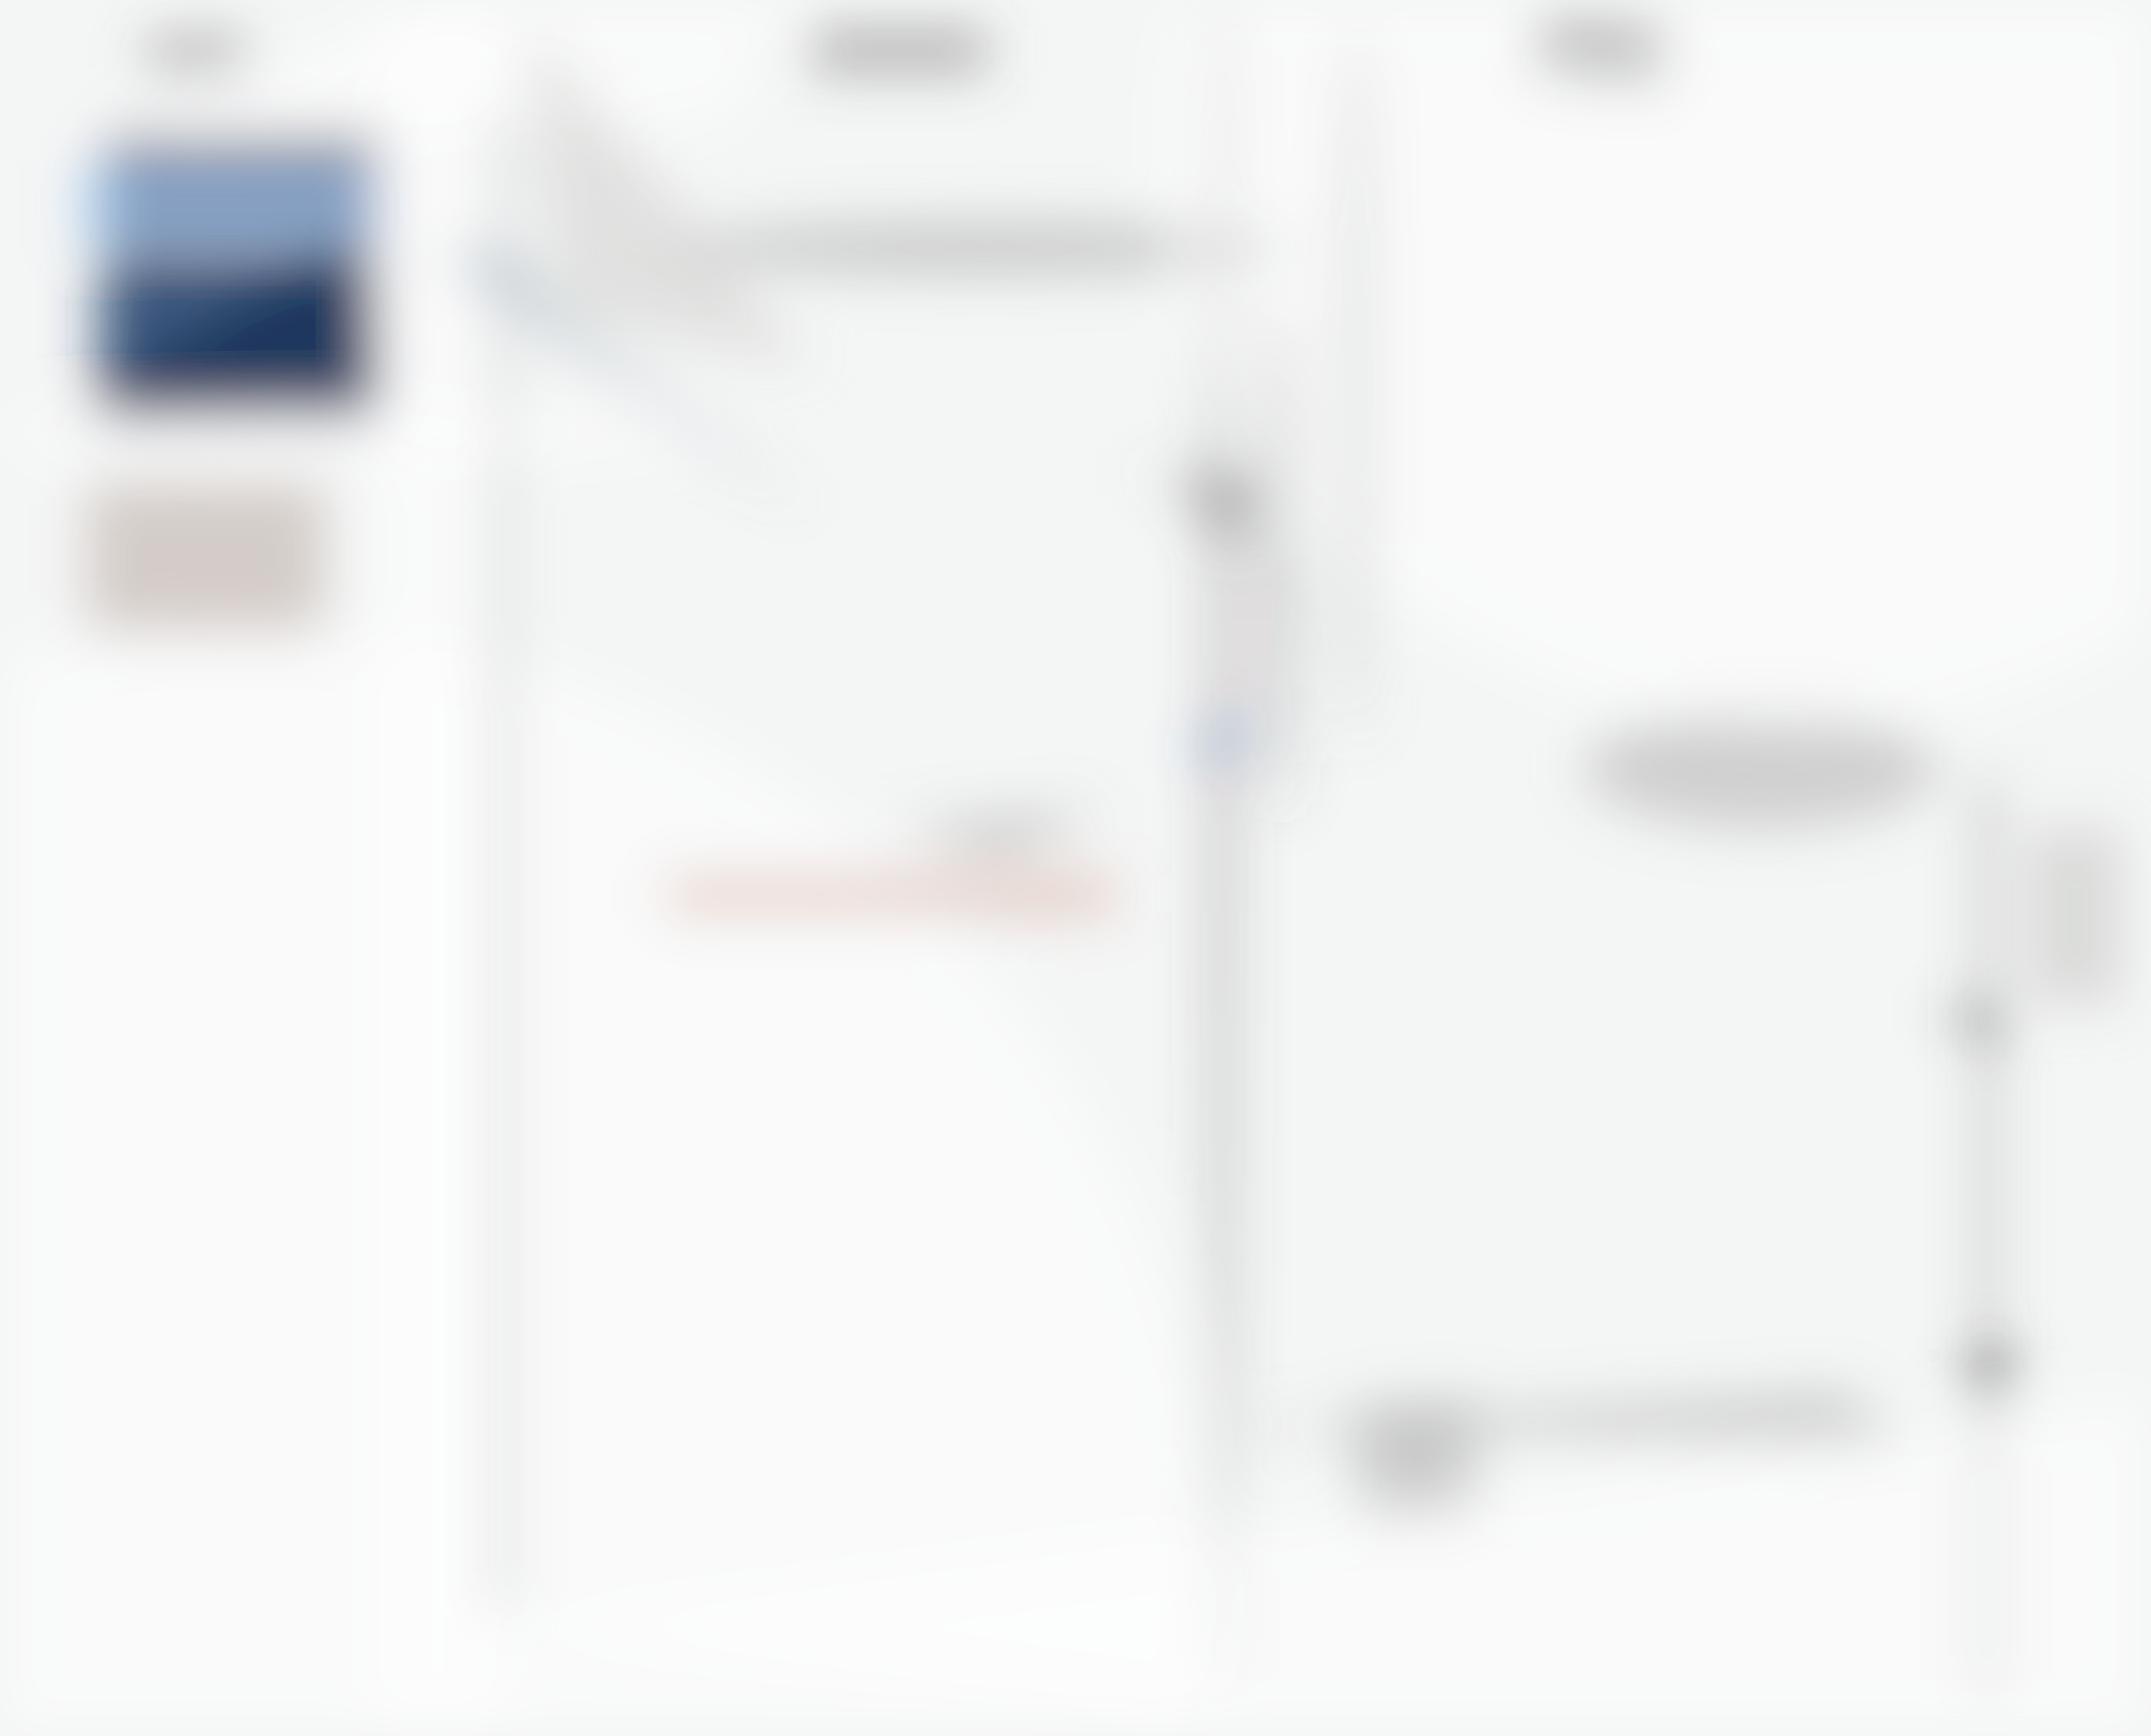
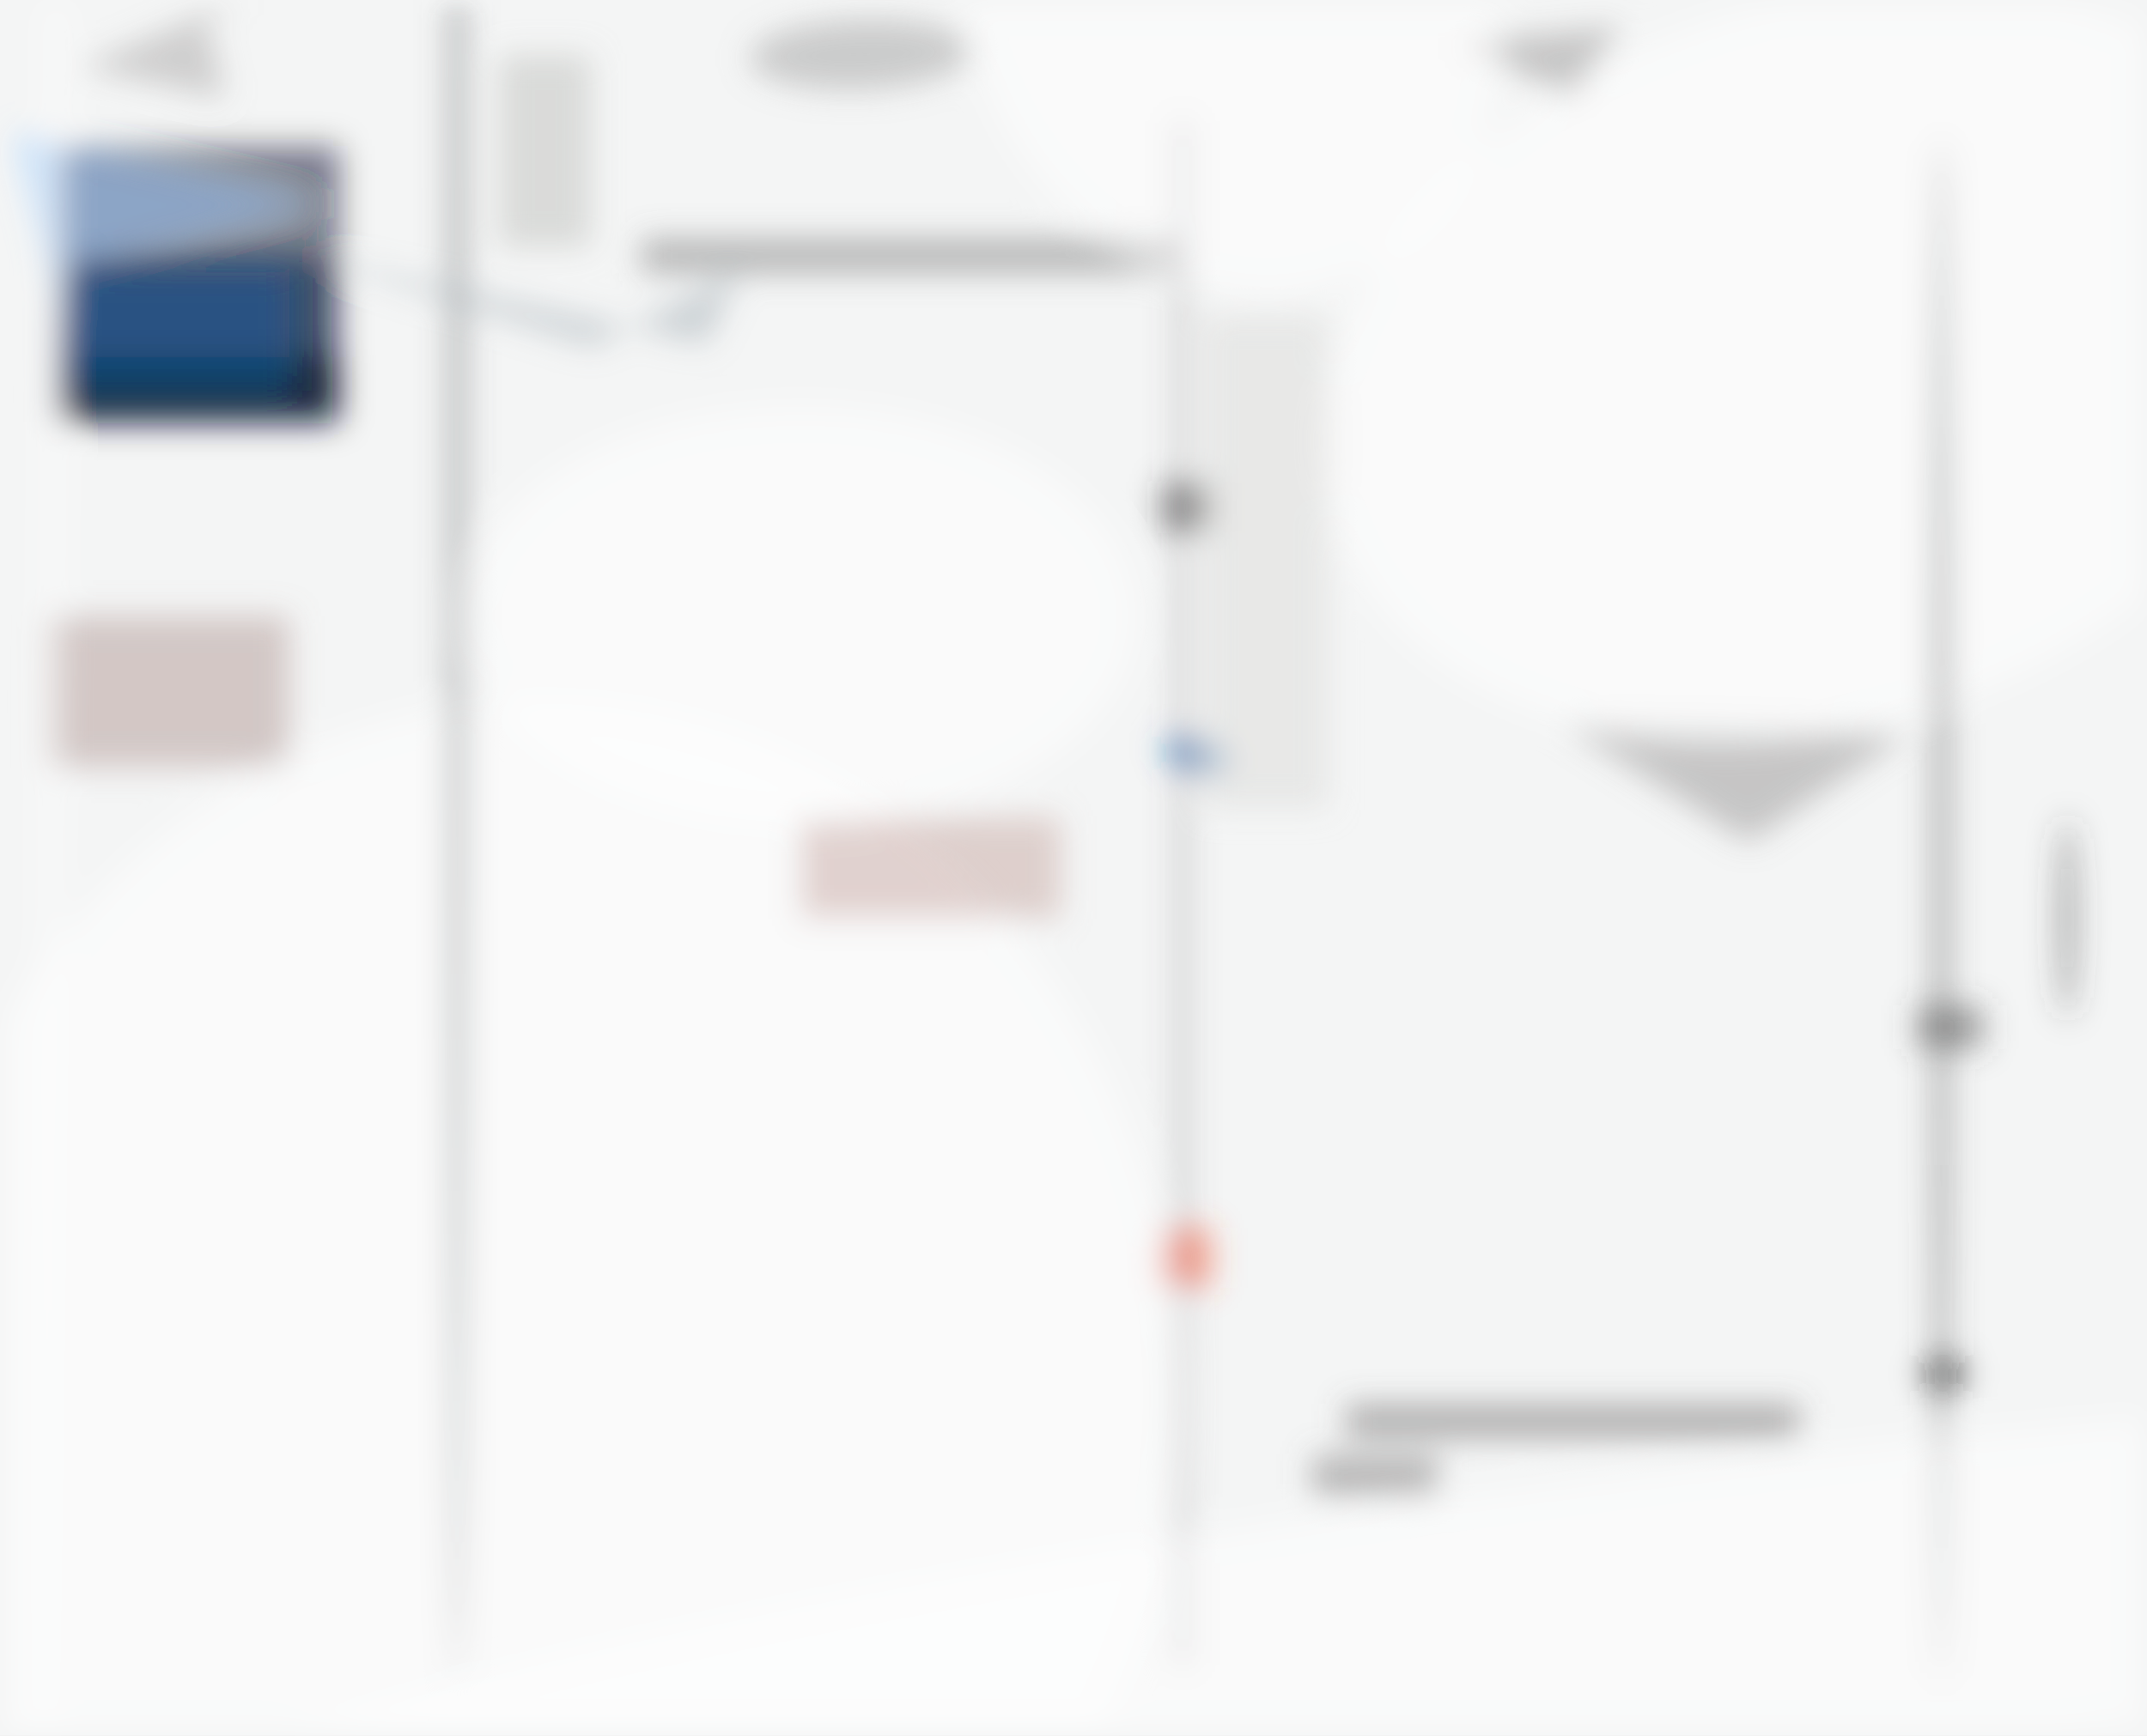
- <svg xmlns="http://www.w3.org/2000/svg" viewBox="0 0 980 791">
+ <svg xmlns="http://www.w3.org/2000/svg" viewBox="0 0 1650 1334">
  <defs />
  <filter id="prefix__a">
    <feGaussianBlur stdDeviation="12" />
  </filter>
  <rect width="100%" height="100%" fill="#f4f5f5" />
  <g filter="url(#prefix__a)">
-     <g fill-opacity=".5" transform="translate(2 2) scale(3.82813)">
-       <path fill="#00002e" d="M12 15h33v35H12z" />
-       <path fill="#00001c" d="M8 48l32-20 5 19z" />
-       <circle cx="29" cy="189" r="115" fill="#fff" />
-       <path fill="#b4a49d" d="M10 57h28v18H10z" />
-       <path fill="#868585" d="M235 92h2v109h-2z" />
-       <ellipse cx="145" cy="93" fill="#5c585a" rx="1" ry="108" />
-       <ellipse cx="117" cy="29" fill="#9b9a9a" rx="38" ry="3" />
-       <path fill="#9d9c9c" d="M216.6 164.5l3.2.9-76.2 3.9 83.8 2z" />
-       <path fill="#003468" d="M11 31h33v17H11z" />
-       <ellipse cx="209" cy="91" fill="#acabab" rx="21" ry="7" />
-       <ellipse cx="213" cy="16" fill="#fff" rx="75" ry="70" />
-       <path fill="#fff" d="M101-16L6 16l80-2z" />
-       <path fill="#91c9fa" d="M9 19h36v10H9z" />
-       <path fill="#6a6969" d="M96 3h21v5H96z" />
-       <ellipse cx="152" cy="66" fill="#555" rx="1" ry="31" />
-       <path fill="#8b8f93" d="M58 13h2v178h-2z" />
-       <path fill="#cc9887" d="M79 104h53v4H79z" />
-       <path fill="#fff" d="M44 0h15v206H44z" />
-       <path fill="#909090" d="M183 .2l14.9 1.6-.9 8-14.9-1.6z" />
-       <ellipse cx="161" cy="45" fill="#8e8e8d" rx="1" ry="43" />
-       <path fill="#90a6b5" d="M51.5 29.6l8.5-.2 6.6 7.9 30.1 23.8z" />
-       <path fill="#747373" d="M145.9 65.3l4-8.6-17.5-1.2h5.9z" />
-       <path fill="#fff" d="M60 193l193 28 16-57z" />
-       <path fill="#1f1e1e" d="M237 119l-7 1 8 4z" />
-       <path fill="#8a8a88" d="M131 96l-25 2 13 3z" />
-       <path fill="#0053a0" d="M144 91l5-7-7 4z" />
-       <path fill="#807f7f" d="M29 3.5v5H17v-5z" />
-       <ellipse cx="39" cy="51" fill="#fff" rx="42" ry="3" />
-       <path fill="#a7a6a6" d="M174.5 166l1 13-14 1-1-13z" />
-       <path fill="#c0c2be" d="M241 98h11v21h-11z" />
-       <path fill="#cecfcd" d="M62 2l34 41-30-6z" />
-       <path fill="#030202" d="M234 160h5v5h-5z" />
+     <g fill-opacity=".5" transform="translate(3.2 3.2) scale(6.44531)">
+       <path fill="#000024" d="M6 17h34v33H6z" />
+       <path fill="#000b3f" d="M8 30h31v20H8z" />
+       <path fill="#b29b96" d="M5 73h29v18H5z" />
+       <ellipse cx="64" cy="166" fill="#fff" rx="76" ry="83" />
+       <path fill="#757474" d="M76 28h64v4H76z" />
+       <ellipse cx="54" cy="44" fill="#626669" rx="1" ry="156" />
+       <path fill="#686767" d="M160 167h54v4h-54z" />
+       <path fill="#989797" d="M208 100l-22-14 41 1z" />
+       <circle r="1" fill="#fff" transform="rotate(161.9 105 38.7) scale(61.14772 43.06998)" />
+       <path fill="#a0d1ff" d="M37.1 23.8l-30 7.8-.2 6.9-5.8-23.2z" />
+       <ellipse cx="231" cy="108" fill="#575656" rx="1" ry="92" />
+       <circle r="1" fill="#a3a2a2" transform="matrix(-13.22924 .4851 -.15327 -4.17998 102.1 6)" />
+       <path fill="#c8aba4" d="M95 97h31v12H95z" />
+       <path fill="#222121" d="M138 57h6v6h-6z" />
+       <path fill="#6a6568" d="M140 14h1v184h-1z" />
+       <path fill="#4c4b4b" d="M236 124.5h-8v-5h8z" />
+       <circle r="1" fill="#040303" transform="matrix(.01579 -2.25815 2.59866 .01817 231.3 163.3)" />
+       <path fill="#000914" d="M7 42h33v7H7z" />
+       <circle r="1" fill="#fff" transform="rotate(172.7 88.8 103.6) scale(175.9007 19.27427)" />
+       <path fill="#0d63a0" d="M7 32h27v14H7z" />
+       <path fill="#a5afb7" d="M87.8 31.7l-17.6 9.1-35-11 48.5 10.7z" />
+       <path fill="#989797" d="M173.7 4.8l3.6-.7L193 2.6l-6.1 8.5z" />
+       <path fill="#7c7b7b" d="M156 173h15v5h-15z" />
+       <path fill="#aaa9a9" d="M63.4-15.4L9 7.5l17.4 3.8L20.2-16z" />
+       <circle r="1" fill="#0058a3" transform="matrix(-3.7843 -1.07749 .60025 -2.10816 142 89.6)" />
+       <ellipse cx="246" cy="109" fill="#414040" rx="1" ry="12" />
+       <path fill="#dcdddb" d="M143 37h15v59h-15z" />
+       <ellipse cx="95" cy="73" fill="#fff" rx="40" ry="25" />
+       <path fill="#c0c2bf" d="M59 6h11v23H59z" />
+       <circle r="1" fill="#fff" transform="matrix(-1.69474 242.7502 -.99998 -.00698 6 32.2)" />
+       <circle r="1" fill="#fff" transform="matrix(-26.53016 15.19223 -17.76516 -31.02325 146.3 0)" />
+       <path fill="#f15939" d="M138 146h6v7h-6z" />
    </g>
  </g>
</svg>
